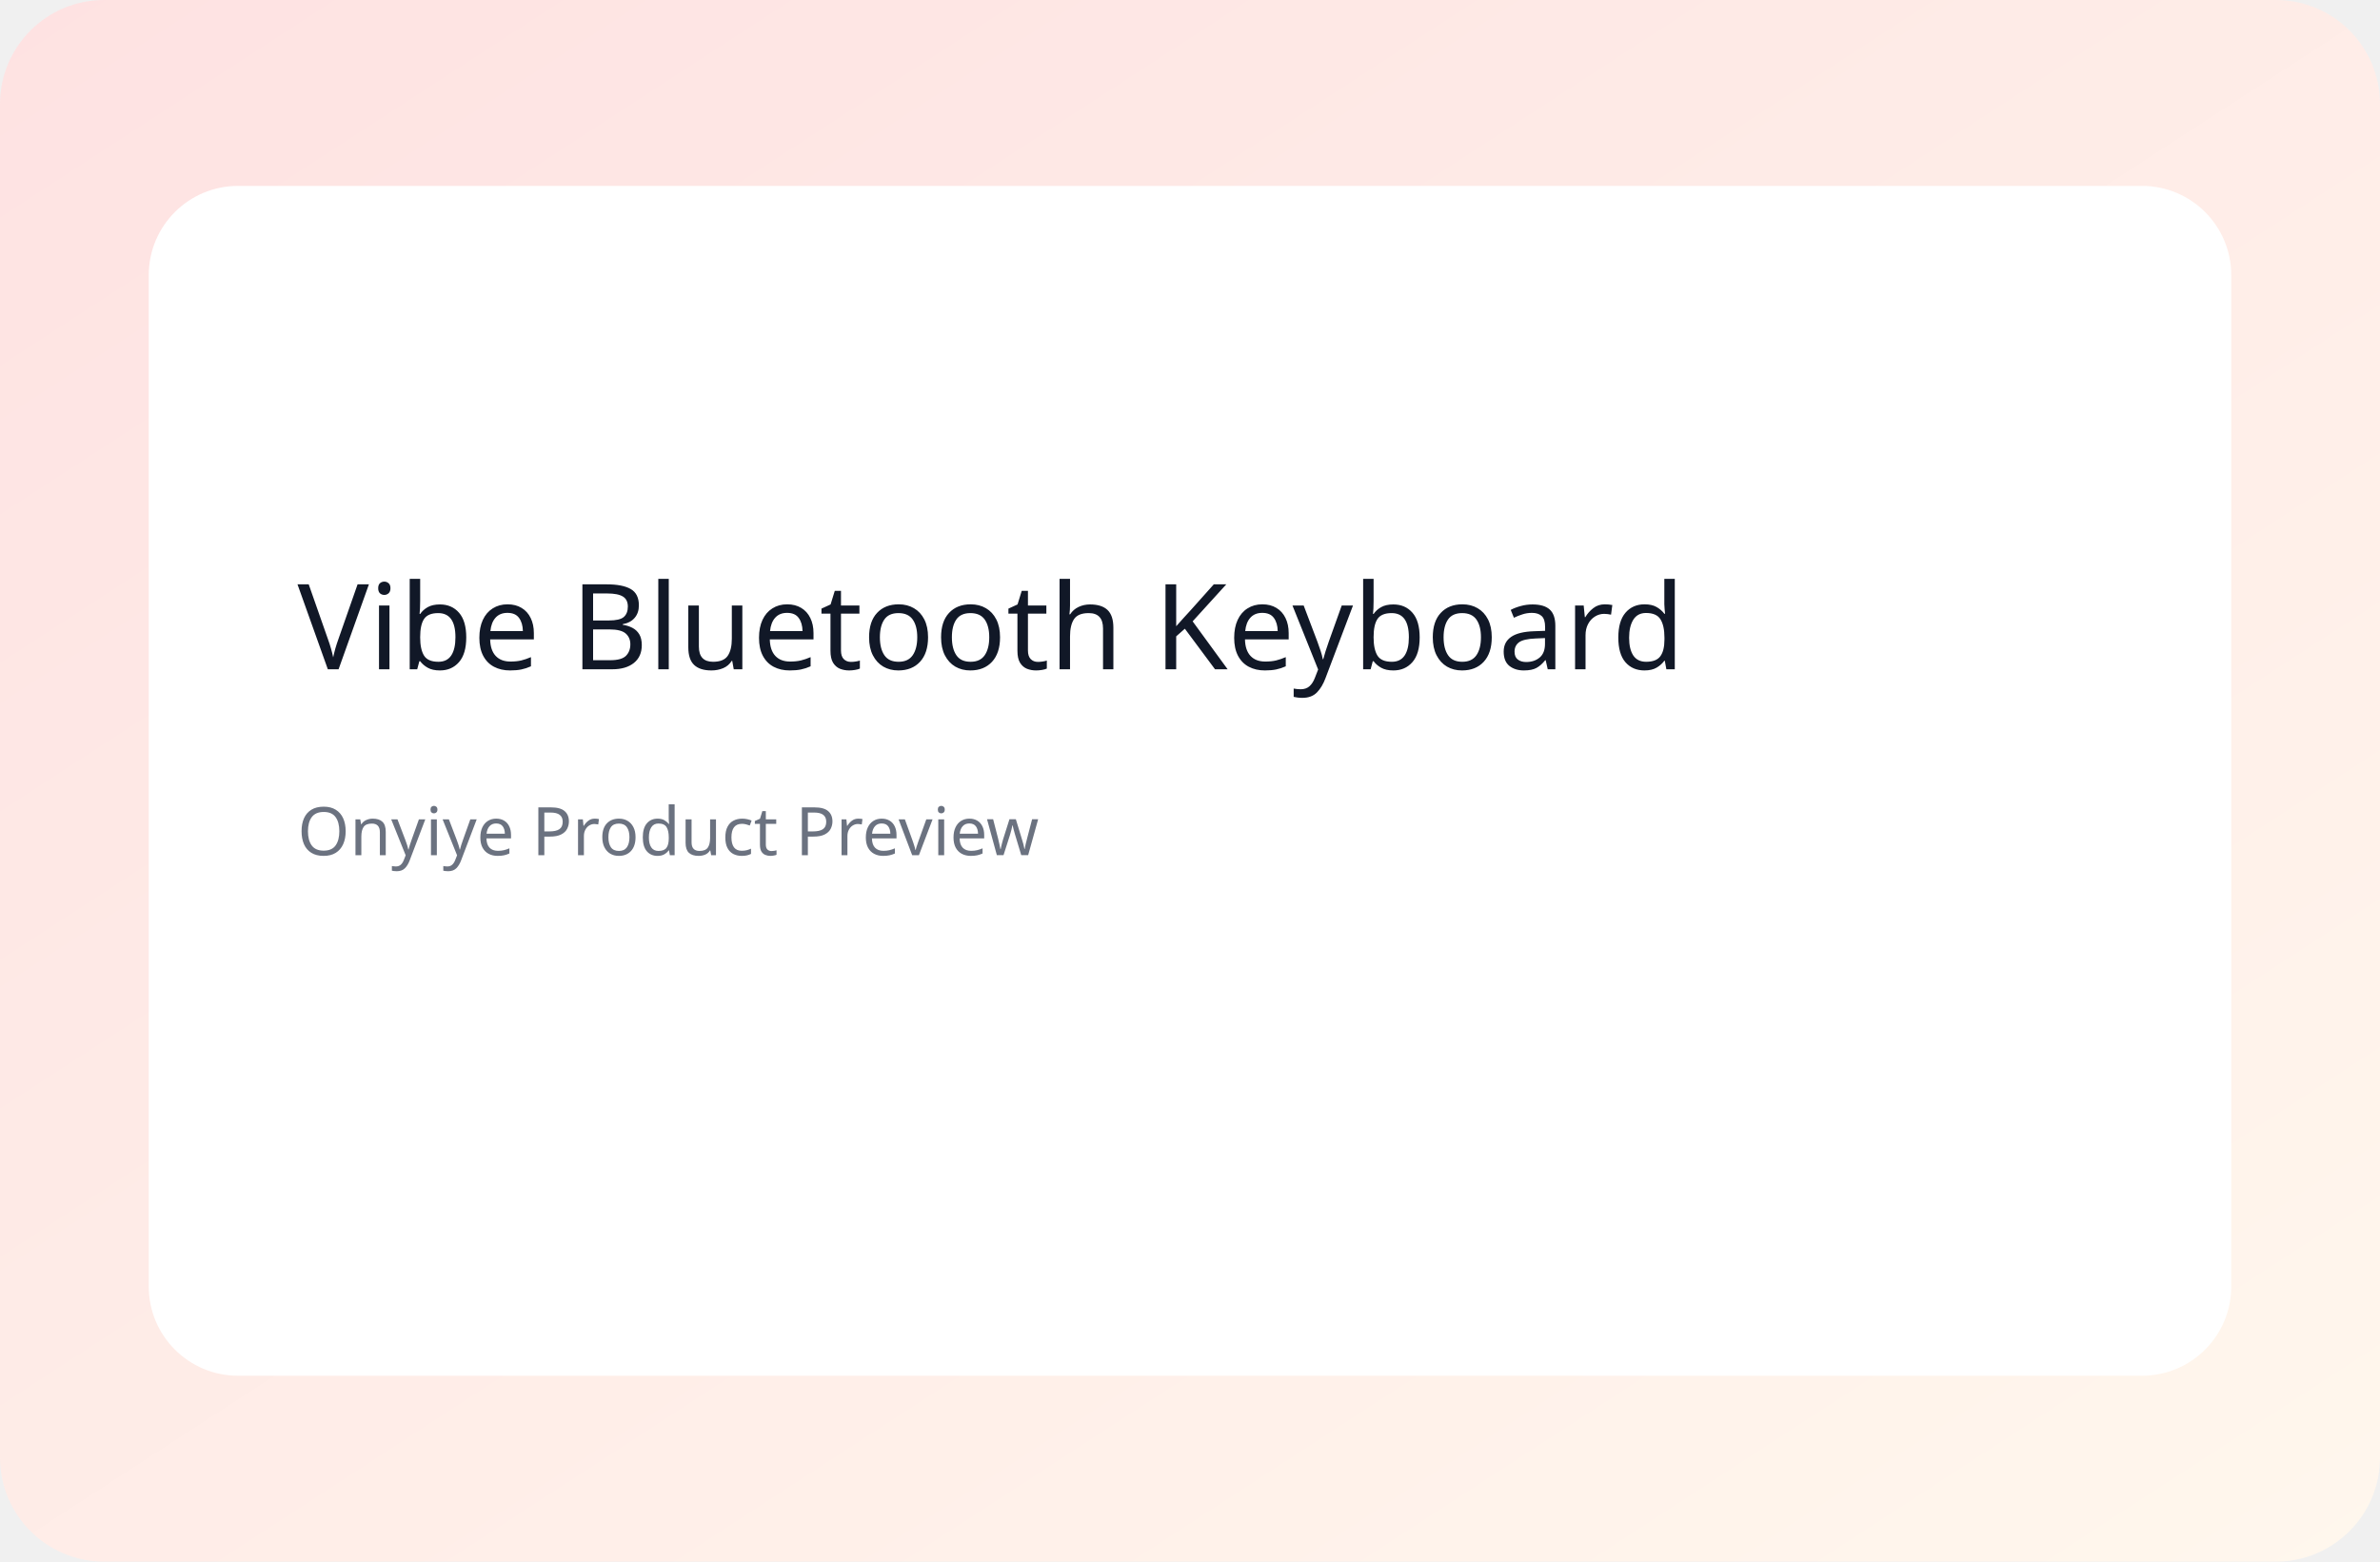
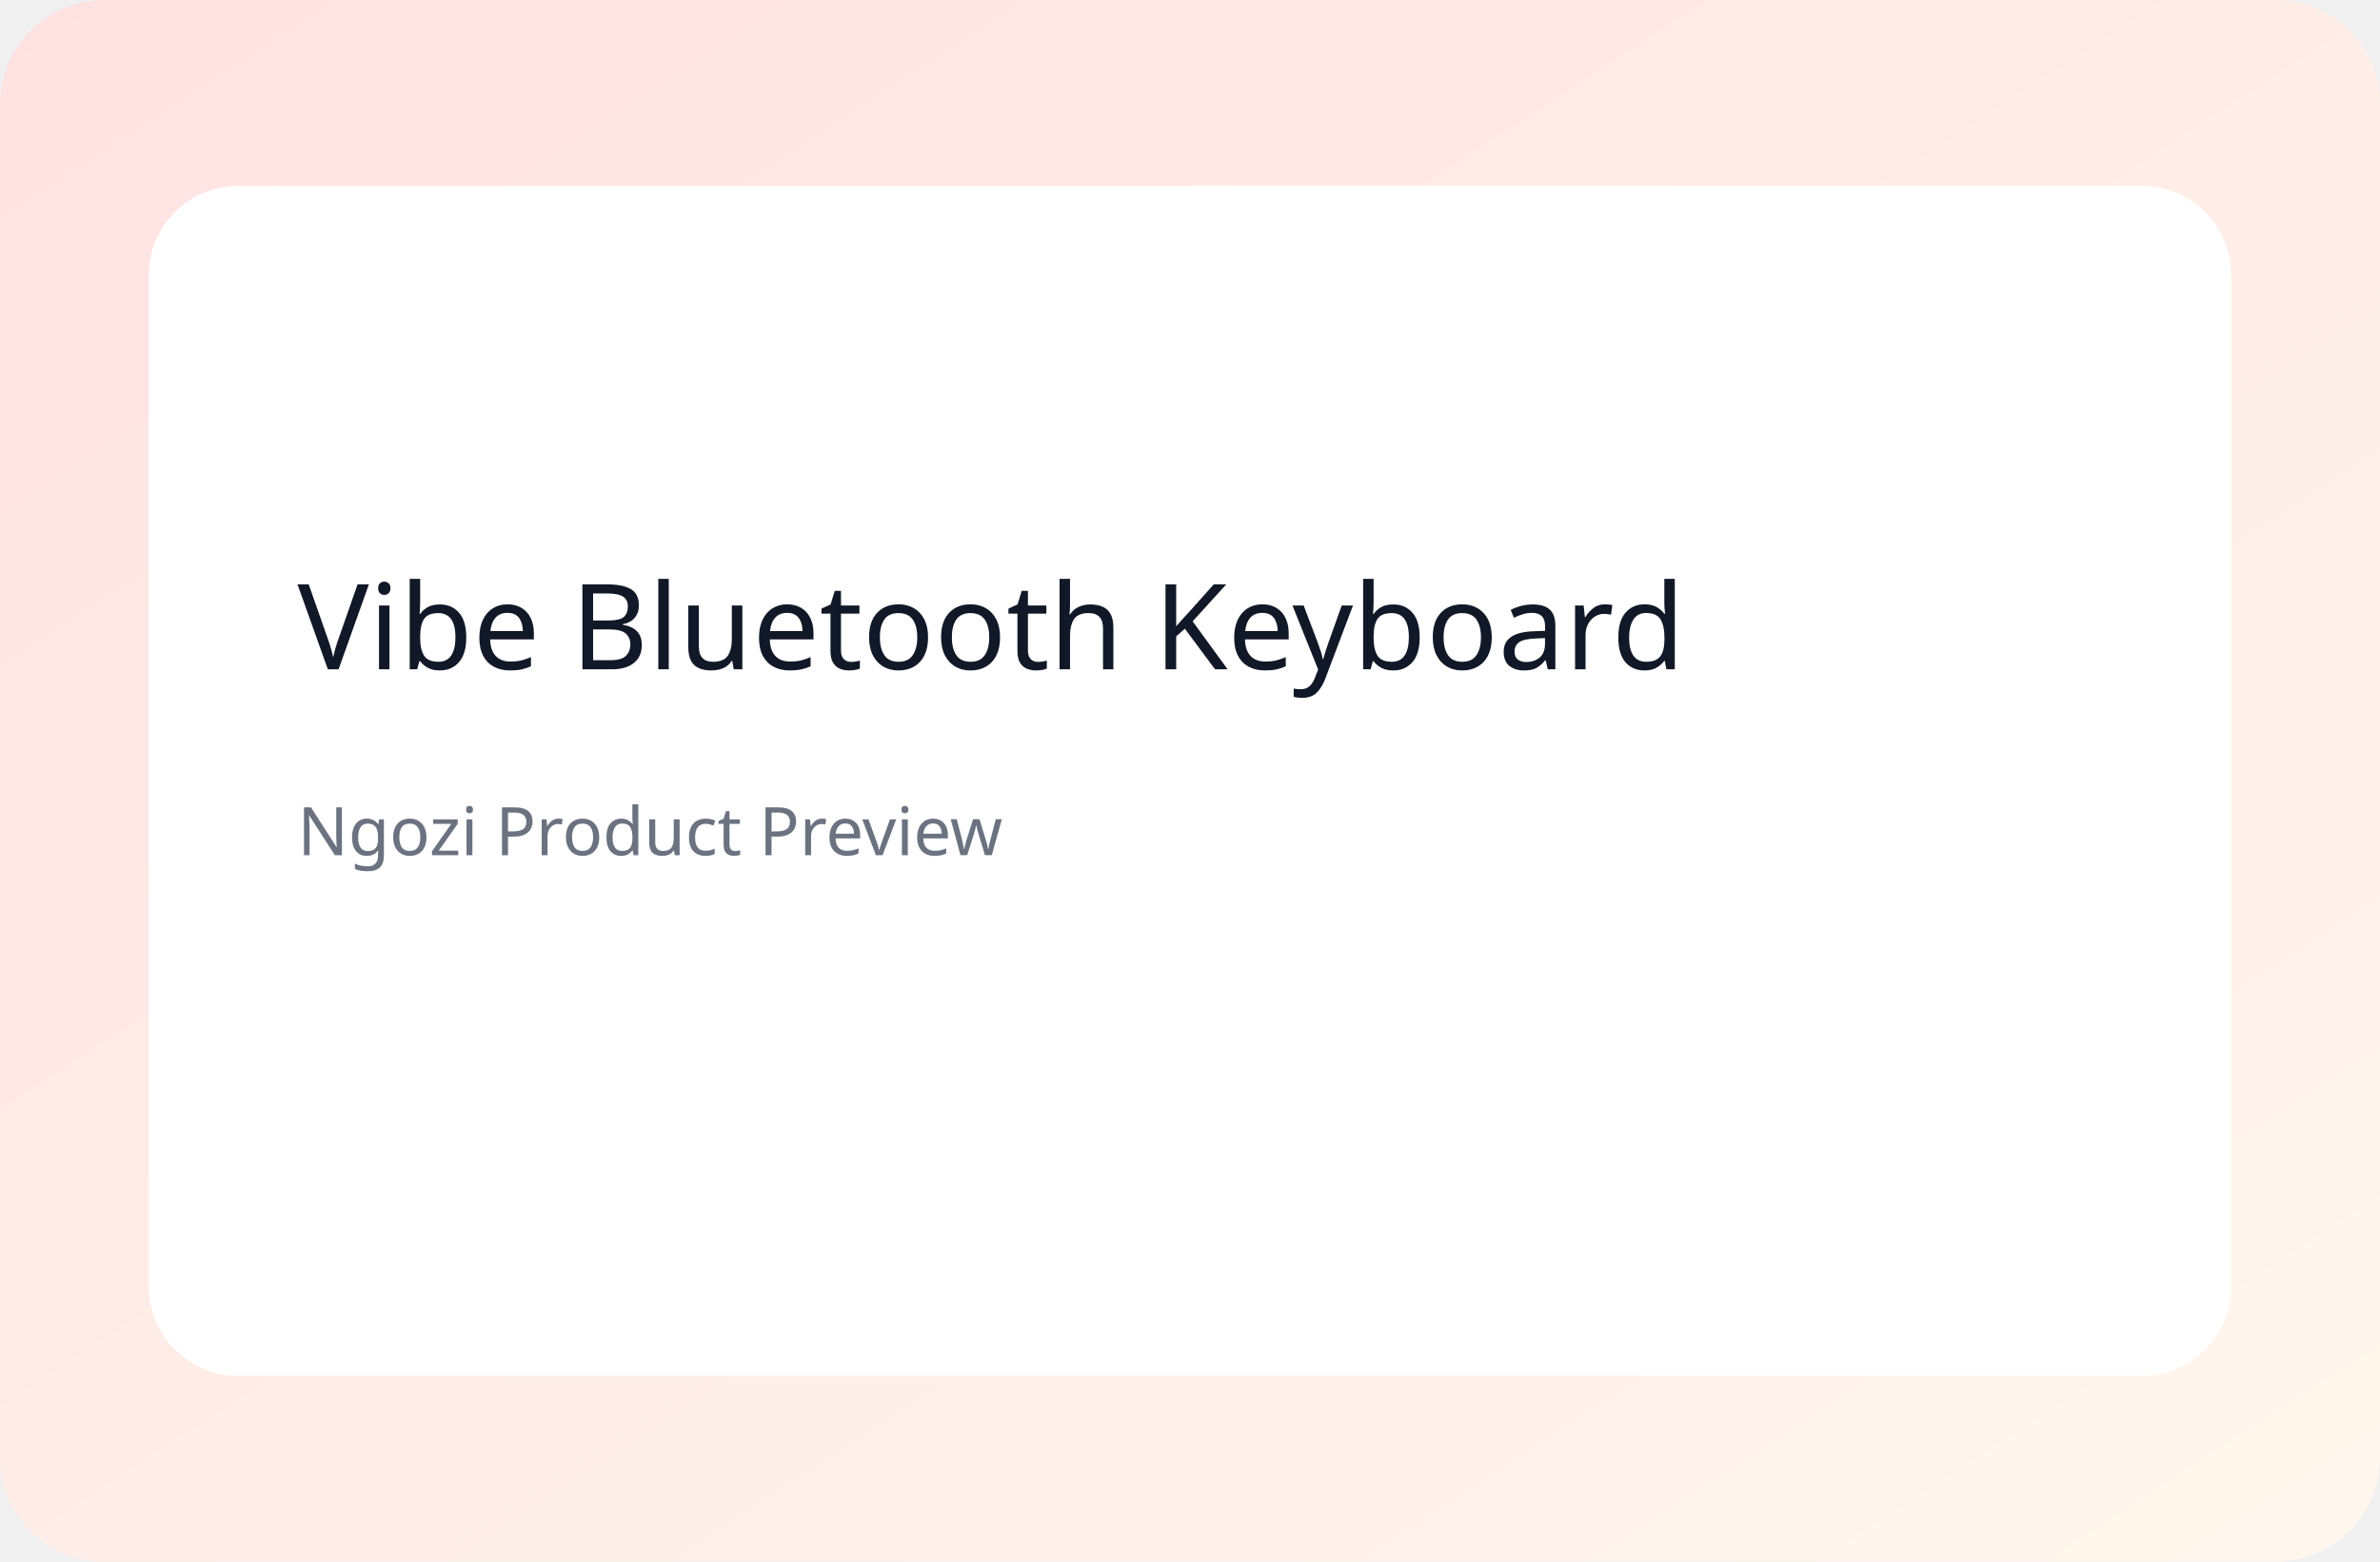
<svg xmlns="http://www.w3.org/2000/svg" width="640" height="420" viewBox="0 0 640 420">
  <defs>
    <linearGradient id="bg" x1="0" y1="0" x2="1" y2="1">
      <stop offset="0%" stop-color="#fee2e2" />
      <stop offset="100%" stop-color="#fff7ed" />
    </linearGradient>
  </defs>
  <rect width="640" height="420" rx="28" fill="url(#bg)" />
  <rect x="40" y="50" width="560" height="320" rx="24" fill="#ffffff" />
  <text x="80" y="180" font-size="32" font-family="Segoe UI, sans-serif" fill="#111827">Vibe Bluetooth Keyboard</text>
-   <text x="80" y="230" font-size="18" font-family="Segoe UI, sans-serif" fill="#6b7280">Onyiye Product Preview</text>
+   <text x="80" y="230" font-size="18" font-family="Segoe UI, sans-serif" fill="#6b7280">Ngozi Product Preview</text>
</svg>
